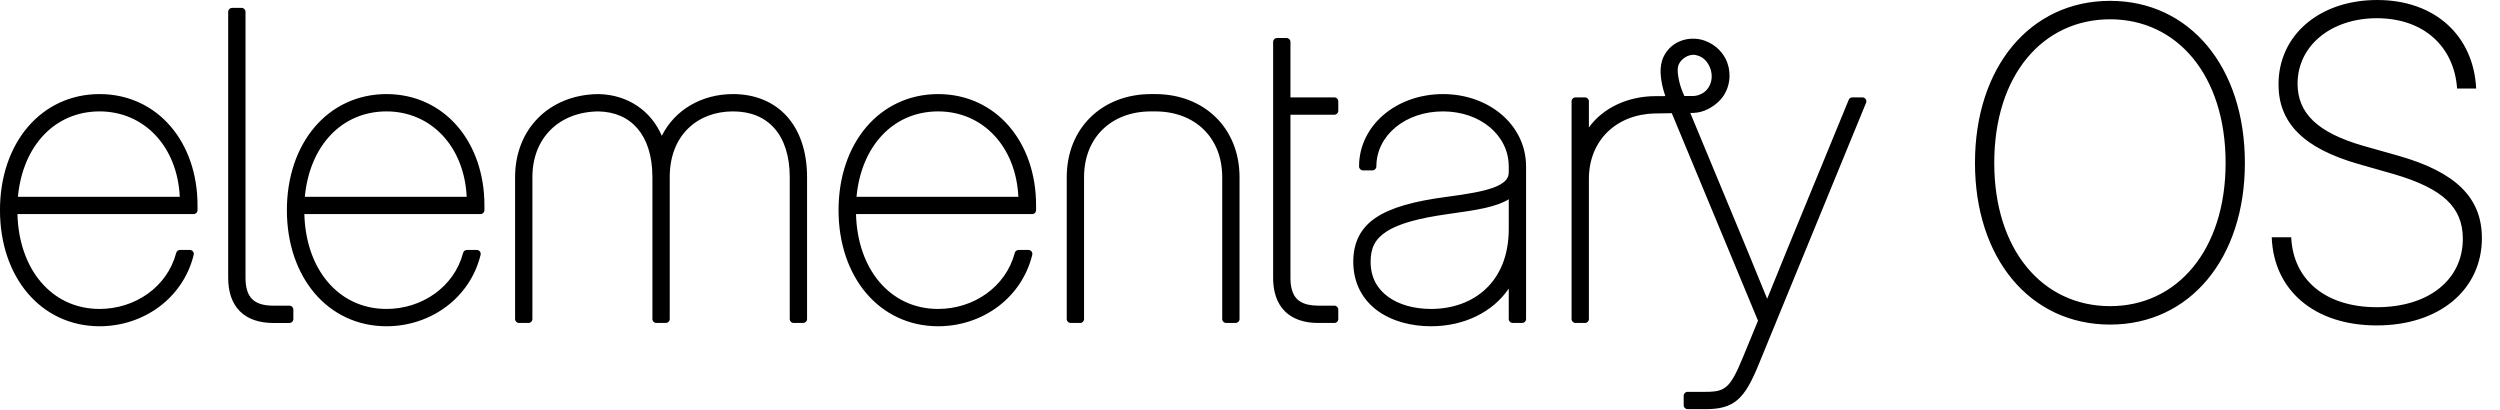
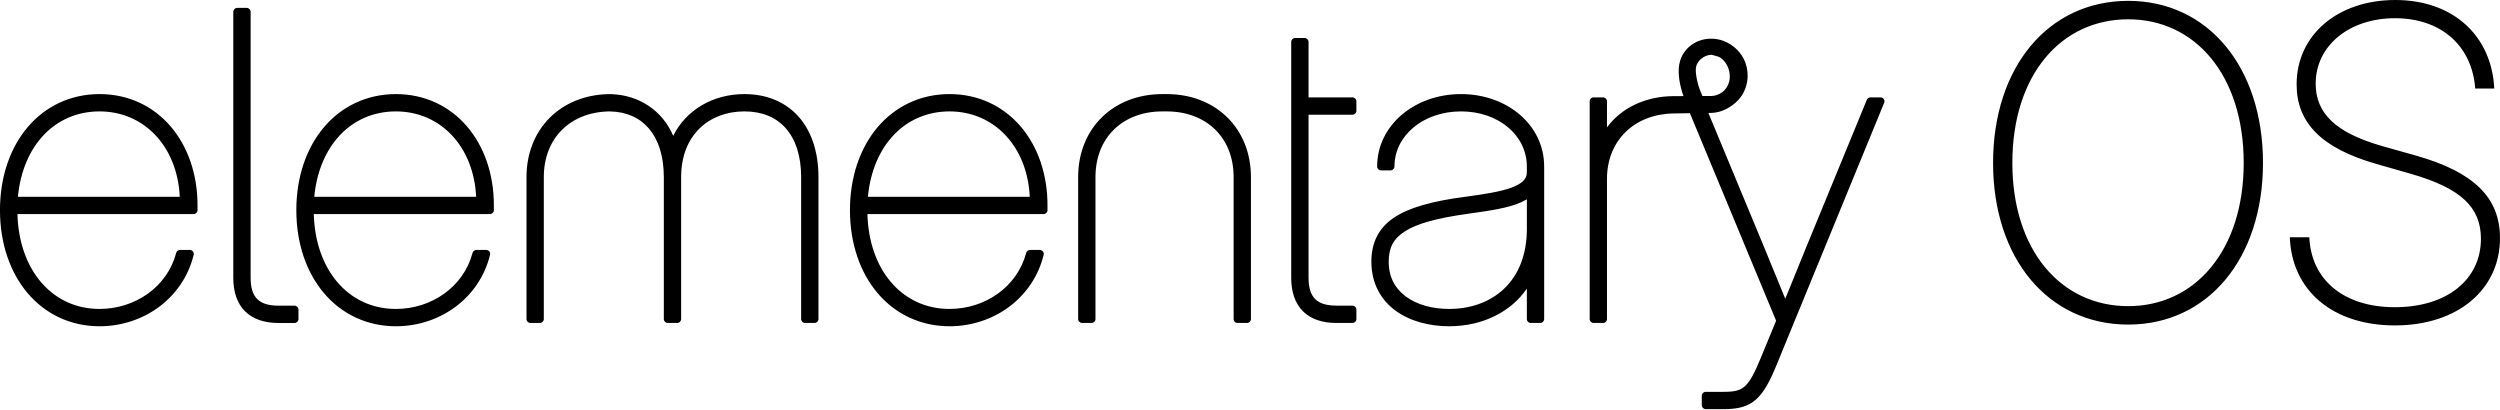
- <svg xmlns="http://www.w3.org/2000/svg" width="6354.5" height="1040" version="1.1" viewBox="0 0 5957.3 974.95" xml:space="preserve">
-   <g transform="translate(-325.03 -2917.9)">
-     <path d="m5989.8 2917.9c-137.82 0-235.26 83.803-235.26 200.93 0 92.386 60.076 152.46 190.33 189.82l84.814 24.232c117.12 34.329 164.07 79.26 164.07 153.98 0 97.94-81.784 163.06-204.97 163.06-122.68 0-199.41-65.63-203.96-166.6h-46.445c4.544 126.21 101.47 210.01 250.4 210.01 149.94 0 250.4-85.823 250.4-208 0-96.425-62.095-157.01-197.39-195.88l-85.823-24.232c-108.04-31.3-156-77.242-156-147.92 0-90.872 80.27-156 188.81-156 112.08 0 184.27 67.648 191.34 167.61h45.436c-6.058-125.2-97.434-211.02-235.76-211.02zm-636.47 2.02c-190.33 0-322.09 157.51-322.09 386.2 0 227.68 131.26 385.2 322.09 385.2 189.32 0 321.08-157.01 321.08-385.2 0-229.2-131.76-386.2-321.08-386.2zm-4475.2 16.765c-5.155 9e-4 -9.333 4.18-9.333 9.335v633.91c0 33.613 9.213 60.986 27.914 79.688s46.074 27.916 79.688 27.916h38.328c5.154-9e-4 9.332-4.179 9.333-9.333v-22.603c-9e-4 -5.154-4.179-9.332-9.333-9.333h-38.328c-24.344 0-40.389-5.56-50.581-15.753s-15.753-26.239-15.753-50.583v-633.91c1.4e-4 -5.155-4.178-9.334-9.333-9.335zm4475.2 27.156c159.03 0 275.14 132.77 275.14 342.28 0 208.5-116.11 341.28-275.14 341.28-161.05 0-276.15-133.78-276.15-341.28 0-210.52 116.62-342.28 276.15-342.28zm-1985.2 44.582c-5.155-1e-4 -9.335 4.179-9.335 9.335v562.11c0 12.606 1.273 24.281 3.86 34.982 1.724 7.134 4.035 13.834 6.947 20.065 1.455 3.114 3.06 6.112 4.816 8.985 1.754 2.87 3.656 5.616 5.707 8.229 4.101 5.224 8.79 9.914 14.015 14.015s10.983 7.612 17.212 10.523c3.116 1.456 6.348 2.763 9.695 3.92 6.692 2.315 13.832 4.036 21.396 5.178 7.565 1.143 15.555 1.706 23.958 1.706h38.324c5.155 1e-4 9.334-4.178 9.335-9.333v-22.603c0-5.155-4.179-9.335-9.335-9.335h-38.324c-18.258 0-32.022-3.232-41.874-9.042-1.644-0.969-3.182-2.01-4.629-3.126-4.344-3.349-7.883-7.365-10.789-12.292-0.97-1.645-1.866-3.389-2.686-5.24-1.643-3.709-2.99-7.867-4.016-12.506-0.513-2.322-0.948-4.76-1.294-7.317-0.694-5.117-1.046-10.722-1.046-16.811v-388.66h104.66c5.155 1e-4 9.335-4.179 9.335-9.335v-22.601c2e-4 -5.155-4.179-9.335-9.335-9.335h-104.66v-132.17c2e-4 -5.155-4.179-9.335-9.335-9.335zm986.48 1.697c-12.173 0.66-24.212 4.015-34.964 10.148-16.246 9.268-28.772 24.59-34.221 42.662-3.715 12.322-3.869 24.819-2.8 36.416 1.185 12.853 3.902 25.353 7.502 37.399 1.027 3.438 2.177 6.785 3.356 10.104l-24.571 0.135c-64.988 0.358-123.93 27.81-157.68 74.526v-62.243c2e-4 -5.155-4.178-9.334-9.333-9.335h-22.602c-5.155 9e-4 -9.333 4.18-9.333 9.335v518.87c9e-4 5.154 4.179 9.332 9.333 9.333h22.602c5.154-9e-4 9.332-4.179 9.333-9.333v-334.12c0-91.25 65.374-154.18 157.89-155.76l39.662-0.681 205.43 494.51-36.365 88.315-0.01 0.015c-14.861 36.299-25.91 56.878-37.727 67.549s-25.213 13.623-50.433 13.623h-43.238c-5.155-2e-4 -9.335 4.179-9.335 9.335v22.601c0 5.155 4.179 9.335 9.335 9.335h43.238c32.443 0 56.668-5.556 76.155-22.573 19.487-17.016 33.533-43.745 50.403-84.928v-0.01l255.5-622.54c2.52-6.142-1.996-12.878-8.635-12.878h-24.078c-3.784 9e-4 -7.193 2.286-8.632 5.786l-145.44 353.77c0 0.012-0.01 0.023-0.013 0.035-16.293 40.105-32.587 80.21-48.88 120.31-16.412-40.136-33.021-80.254-49.296-120.31-0.01-0.022-0.018-0.044-0.027-0.066l-133.87-322.36c5.124-0.016 10.498-0.196 16.073-0.941 12.292-1.644 23.472-6.419 33.322-12.367 10.341-6.245 19.934-14.24 27.477-24.432 10.524-14.22 16.131-31.583 16.606-48.995 0.4-14.682-2.712-29.462-9.523-42.722-5.358-10.431-12.899-19.567-21.713-26.957-11.118-9.322-24.529-15.987-38.873-18.961-7.152-1.483-14.402-1.994-21.634-1.602zm5.986 38.296c6.433 0 16.255 3.558 21.495 7.29 6.4 4.545 11.829 11.155 15.626 18.594 4.688 9.183 6.887 19.8 6.037 29.872-0.849 10.066-4.75 19.773-11.146 27.151-8.861 10.221-23.627 16.327-37.053 15.273-0.243-0.019-0.487-0.029-0.731-0.029 1.246 0 1.167-0.013-0.198-0.013-0.026-1e-4 -0.053-1e-4 -0.079 0l-15.817 0.135-3.488-8.198v1.888c4e-4 -1.241-0.247-2.47-0.727-3.615-4.188-9.968-7.264-20.348-9.311-31.055-2.196-11.486-3.491-22.114-1.19-30.48 2.258-8.211 8.61-15.964 16.635-20.848 6.322-3.847 13.461-5.966 19.946-5.966 1e-4 0 2e-4 -1e-4 2e-4 -1e-4zm-3798.3 93.653c-69.679 0-129.55 29.5-171.42 78.908-41.865 49.407-65.903 118.45-65.903 197.72 0 79.274 24.039 148.32 65.903 197.72 41.865 49.407 101.74 78.906 171.42 78.906 105.18 0 199.16-67.201 224.28-170.25 1.433-5.878-3.019-11.545-9.069-11.545h-23.586c-4.241 3e-4 -7.949 2.86-9.027 6.962-21.454 81.618-98.508 133.57-182.6 133.57-57.575 0-106.02-23.918-140.69-65.211-33.09-39.417-53.234-95.056-55.016-160.81h419.76c5.155 1e-4 9.335-4.179 9.335-9.335v-11.79c0-74.426-23.342-140.53-64.354-188.2-41.012-47.667-99.876-76.644-169.04-76.644zm683.68 0c-69.68 0-129.55 29.5-171.42 78.908-41.865 49.407-65.903 118.45-65.903 197.72 0 79.274 24.039 148.32 65.903 197.72 41.864 49.407 101.74 78.906 171.42 78.906 105.18 0 199.16-67.201 224.28-170.25 1.433-5.878-3.019-11.545-9.069-11.545h-23.586c-4.241 3e-4 -7.949 2.86-9.027 6.962-21.454 81.618-98.508 133.57-182.6 133.57-57.575 0-106.02-23.918-140.69-65.211-33.09-39.417-53.234-95.056-55.016-160.81h419.76c5.155 1e-4 9.335-4.179 9.335-9.335v-11.79c0-74.426-23.341-140.53-64.354-188.2s-99.878-76.644-169.04-76.644zm825.81 0c-74.701 0-138.85 37.494-169.73 99.439-25.584-59.834-80.846-97.239-148.37-99.342-0.09 0-0.181-0.01-0.271-0.01l-6.213-0.013h-0.255c-113.39 2.86-194.51 83.201-194.51 197.93v338.05c9e-4 5.154 4.179 9.332 9.333 9.333h22.602c5.154-9e-4 9.332-4.179 9.333-9.333v-338.05c0-47.211 16.054-85.735 43.418-112.9 27.337-27.138 66.233-43.125 113.14-43.814 39.968 0.635 71.62 14.751 93.939 40.858 22.344 26.136 35.478 64.972 35.478 115.86v338.05c9e-4 5.154 4.179 9.332 9.333 9.333h22.602c5.154-9e-4 9.332-4.179 9.333-9.333v-338.05c0-50.978 16.9-89.763 43.929-116.16 27.029-26.397 64.549-40.582 106.92-40.582 42.113 0 75.22 13.948 98.412 40.096s36.711 65.222 36.711 116.65v338.05c9e-4 5.155 4.18 9.333 9.335 9.333h22.604c5.154-9e-4 9.332-4.179 9.333-9.333v-338.05c0-59.945-16.618-109.53-47.371-144.2s-75.489-53.811-129.02-53.811zm488.75 0c-69.679 0-129.55 29.5-171.42 78.908-41.865 49.407-65.905 118.45-65.905 197.72 0 79.275 24.04 148.32 65.905 197.72 41.865 49.407 101.74 78.906 171.42 78.906 105.18 0 199.16-67.201 224.28-170.25 1.433-5.877-3.018-11.544-9.067-11.545h-23.584c-4.242-5e-4 -7.951 2.859-9.029 6.962-21.454 81.618-98.507 133.57-182.6 133.57-57.575 0-106.02-23.918-140.69-65.211-33.09-39.417-53.236-95.056-55.018-160.81h419.76c5.155 1e-4 9.335-4.179 9.335-9.335v-11.79c0-74.426-23.342-140.53-64.354-188.2-41.012-47.667-99.874-76.644-169.04-76.644zm507.41 0c-116.73 0-200.96 81.12-200.96 198.01v338.05c9e-4 5.155 4.18 9.333 9.335 9.333h22.603c5.155 1e-4 9.334-4.178 9.335-9.333v-338.05c0-47.711 16.389-86.55 44.29-113.76 27.9-27.21 67.595-42.982 115.4-42.982h9.829c47.803 0 87.5 15.772 115.4 42.982 27.901 27.21 44.291 66.048 44.291 113.76v338.05c9e-4 5.154 4.179 9.332 9.333 9.333h22.602c5.154-9e-4 9.332-4.179 9.333-9.333v-338.05c0-116.89-84.229-198.01-200.96-198.01zm695.57 0c-110.75 0-199.98 74.429-199.98 172.46 9e-4 5.155 4.18 9.333 9.335 9.333h22.602c5.154-9e-4 9.332-4.179 9.333-9.333 0-73.799 68.902-131.19 158.71-131.19 88.816 0 156.74 56.789 156.74 131.19v13.758c0 8.565-2.663 14.607-8.522 20.565-5.859 5.957-15.342 11.466-28.176 16.188-25.669 9.445-64.157 15.678-110.46 21.802-78.998 10.402-134 25.592-170.4 50.295-36.403 24.704-52.921 59.987-52.921 104.4 0 52.074 23.146 91.536 57.892 116.81 34.746 25.276 80.569 36.978 127.35 36.978 79.626 0 147.58-34.224 185.24-89.784v72.59c9e-4 5.154 4.179 9.332 9.333 9.333h22.604c5.154-9e-4 9.332-4.179 9.333-9.333v-363.6c0-98.892-88.262-172.46-198.01-172.46zm-3201.2 41.272c105.66 0 185.32 82.913 191.11 203.42h-385.7c11.507-122.01 88.445-203.42 194.59-203.42zm683.68 0c105.66 0 185.32 82.913 191.11 203.42h-385.7c11.507-122.01 88.443-203.42 194.59-203.42zm1314.6 0c105.66 0 185.32 82.913 191.11 203.42h-385.7c11.507-122.01 88.445-203.42 194.59-203.42zm1359.7 209.34v70.237c0 64.5-21.272 111.77-54.747 143.38-33.474 31.618-79.656 47.754-130.49 47.754-40.209 0-76.636-10.15-102.45-29.086-25.817-18.936-41.514-46.101-41.514-83.436 0-33.109 10.727-54.668 39.097-72.706 28.369-18.037 75.496-31.136 145.46-40.888 72.14-10.008 114.23-16.798 144.65-35.261zm-3042.2-456c-5.155 9e-4 -9.333 4.18-9.333 9.335v633.91c0 33.613 9.213 60.986 27.914 79.688s39.299-18.912 29.106-29.105-15.753-26.239-15.753-50.583v-633.91c1.4e-4 -5.155-4.178-9.334-9.333-9.335zm-315.79 205.39c-69.679 0-129.55 29.5-171.42 78.908-41.865 49.407-65.903 118.45-65.903 197.72 0 79.274 24.039 148.32 65.903 197.72 41.865 49.407 101.74 78.906 171.42 78.906 105.18 0 199.16-67.201 224.28-170.25 1.433-5.878-3.019-11.545-9.069-11.545h-23.586c-4.241 3e-4 -7.949 2.86-9.027 6.962-21.454 81.618-98.508 133.57-182.6 133.57-57.575 0-106.02-23.918-140.69-65.211-33.09-39.417-53.234-95.056-55.016-160.81h419.76c5.155 1e-4 9.335-4.179 9.335-9.335v-11.79c0-74.426-23.342-140.53-64.354-188.2-41.012-47.667-99.876-76.644-169.04-76.644zm0 41.272c105.66 0 185.32 82.913 191.11 203.42h-385.7c11.507-122.01 88.445-203.42 194.59-203.42z" stroke-linecap="round" stroke-linejoin="round" stroke-width=".938" style="paint-order:stroke fill markers;white-space:pre" />
+ <svg xmlns="http://www.w3.org/2000/svg" width="6354.5" height="1040" version="1.1" viewBox="0 0 5957.3 974.95" xml:space="preserve" id="svg1">
+   <defs id="defs1" />
+   <g transform="translate(-325.03 -2917.9)" id="g1">
+     <path d="m 6032.925,2917.9 c -137.82,0 -235.26,83.803 -235.26,200.93 0,92.386 60.076,152.46 190.33,189.82 l 84.814,24.232 c 117.12,34.329 164.07,79.26 164.07,153.98 0,97.94 -81.784,163.06 -204.97,163.06 -122.68,0 -199.41,-65.63 -203.96,-166.6 h -46.445 c 4.544,126.21 101.47,210.01 250.4,210.01 149.94,0 250.4,-85.823 250.4,-208 0,-96.425 -62.095,-157.01 -197.39,-195.88 l -85.823,-24.232 c -108.04,-31.3 -156,-77.242 -156,-147.92 0,-90.872 80.27,-156 188.81,-156 112.08,0 184.27,67.648 191.34,167.61 h 45.436 c -6.058,-125.2 -97.434,-211.02 -235.76,-211.02 z m -636.47,2.02 c -190.33,0 -322.09,157.51 -322.09,386.2 0,227.68 131.26,385.2 322.09,385.2 189.32,0 321.08,-157.01 321.08,-385.2 0,-229.2 -131.76,-386.2 -321.08,-386.2 z m -4506.137,16.765 c -5.155,9e-4 -9.333,4.18 -9.333,9.335 v 633.91 c 0,33.613 9.213,60.986 27.914,79.688 18.701,18.702 46.074,27.916 79.688,27.916 h 38.328 c 5.154,-9e-4 9.332,-4.179 9.333,-9.333 v -22.603 c -9e-4,-5.154 -4.179,-9.332 -9.333,-9.333 h -38.328 c -24.344,0 -40.389,-5.56 -50.581,-15.753 -10.192,-10.193 -15.753,-26.239 -15.753,-50.583 v -633.91 c 1.4e-4,-5.155 -4.178,-9.334 -9.333,-9.335 z m 4506.137,27.156 c 159.03,0 275.14,132.77 275.14,342.28 0,208.5 -116.11,341.28 -275.14,341.28 -161.05,0 -276.15,-133.78 -276.15,-341.28 0,-210.52 116.62,-342.28 276.15,-342.28 z m -1985.2,44.582 c -5.155,-10e-5 -9.335,4.179 -9.335,9.335 v 562.11 c 0,12.606 1.273,24.281 3.86,34.982 1.724,7.134 4.035,13.834 6.947,20.065 1.455,3.114 3.06,6.112 4.816,8.985 1.754,2.87 3.656,5.616 5.707,8.229 4.101,5.224 8.79,9.914 14.015,14.015 5.224,4.101 10.983,7.612 17.212,10.523 3.116,1.456 6.348,2.763 9.695,3.92 6.692,2.315 13.832,4.036 21.396,5.178 7.565,1.143 15.555,1.706 23.958,1.706 h 38.324 c 5.155,10e-5 9.334,-4.178 9.335,-9.333 v -22.603 c 0,-5.155 -4.179,-9.335 -9.335,-9.335 h -38.324 c -18.258,0 -32.022,-3.232 -41.874,-9.042 -1.644,-0.969 -3.182,-2.01 -4.629,-3.126 -4.344,-3.349 -7.883,-7.365 -10.789,-12.292 -0.97,-1.645 -1.866,-3.389 -2.686,-5.24 -1.643,-3.709 -2.99,-7.867 -4.016,-12.506 -0.513,-2.322 -0.948,-4.76 -1.294,-7.317 -0.694,-5.117 -1.046,-10.722 -1.046,-16.811 v -388.66 h 104.66 c 5.155,1e-4 9.335,-4.179 9.335,-9.335 v -22.601 c 2e-4,-5.155 -4.179,-9.335 -9.335,-9.335 h -104.66 v -132.17 c 2e-4,-5.155 -4.179,-9.335 -9.335,-9.335 z m 986.48,1.697 c -12.173,0.66 -24.212,4.015 -34.964,10.148 -16.246,9.268 -28.772,24.59 -34.221,42.662 -3.715,12.322 -3.869,24.819 -2.8,36.416 1.185,12.853 3.902,25.353 7.502,37.399 1.027,3.438 2.177,6.785 3.356,10.104 l -24.571,0.135 c -64.988,0.358 -123.93,27.81 -157.68,74.526 v -62.243 c 2e-4,-5.155 -4.178,-9.334 -9.333,-9.335 h -22.602 c -5.155,9e-4 -9.333,4.18 -9.333,9.335 v 518.87 c 9e-4,5.154 4.179,9.332 9.333,9.333 h 22.602 c 5.154,-9e-4 9.332,-4.179 9.333,-9.333 v -334.12 c 0,-91.25 65.374,-154.18 157.89,-155.76 l 39.662,-0.681 205.43,494.51 -36.365,88.315 -0.01,0.015 c -14.861,36.299 -25.91,56.878 -37.727,67.549 -11.817,10.671 -25.213,13.623 -50.433,13.623 h -43.238 c -5.155,-2e-4 -9.335,4.179 -9.335,9.335 v 22.601 c 0,5.155 4.179,9.335 9.335,9.335 h 43.238 c 32.443,0 56.668,-5.556 76.155,-22.573 19.487,-17.016 33.533,-43.745 50.403,-84.928 v -0.01 l 255.5,-622.54 c 2.52,-6.142 -1.996,-12.878 -8.635,-12.878 h -24.078 c -3.784,9e-4 -7.193,2.286 -8.632,5.786 l -145.44,353.77 c 0,0.012 -0.01,0.023 -0.013,0.035 -16.293,40.105 -32.587,80.21 -48.88,120.31 -16.412,-40.136 -33.021,-80.254 -49.296,-120.31 -0.01,-0.022 -0.018,-0.044 -0.027,-0.066 l -133.87,-322.36 c 5.124,-0.016 10.498,-0.196 16.073,-0.941 12.292,-1.644 23.472,-6.419 33.322,-12.367 10.341,-6.245 19.934,-14.24 27.477,-24.432 10.524,-14.22 16.131,-31.583 16.606,-48.995 0.4,-14.682 -2.712,-29.462 -9.523,-42.722 -5.358,-10.431 -12.899,-19.567 -21.713,-26.957 -11.118,-9.322 -24.529,-15.987 -38.873,-18.961 -7.152,-1.483 -14.402,-1.994 -21.634,-1.602 z m 5.986,38.296 c 6.103,2.034 16.255,3.558 21.495,7.29 6.4,4.545 11.829,11.155 15.626,18.594 4.688,9.183 6.887,19.8 6.037,29.872 -0.849,10.066 -4.75,19.773 -11.146,27.151 -8.861,10.221 -23.627,16.327 -37.053,15.273 -0.243,-0.019 -0.487,-0.029 -0.731,-0.029 1.246,0 1.167,-0.013 -0.198,-0.013 -0.026,-1e-4 -0.053,-1e-4 -0.079,0 l -15.817,0.135 -3.488,-8.198 v 1.888 c 4e-4,-1.241 -0.247,-2.47 -0.727,-3.615 -4.188,-9.968 -7.264,-20.348 -9.311,-31.055 -2.196,-11.486 -3.491,-22.114 -1.19,-30.48 2.258,-8.211 8.61,-15.964 16.635,-20.848 6.322,-3.847 13.461,-5.966 19.946,-5.966 1e-4,0 2e-4,-1e-4 2e-4,-1e-4 z m -3841.425,93.653 c -69.679,0 -129.55,29.5 -171.42,78.908 -41.865,49.407 -65.903,118.45 -65.903,197.72 0,79.274 24.039,148.32 65.903,197.72 41.865,49.407 101.74,78.906 171.42,78.906 105.18,0 199.16,-67.201 224.28,-170.25 1.433,-5.878 -3.019,-11.545 -9.069,-11.545 h -23.586 c -4.241,3e-4 -7.949,2.86 -9.027,6.962 -21.454,81.618 -98.508,133.57 -182.6,133.57 -57.575,0 -106.02,-23.918 -140.69,-65.211 -33.09,-39.417 -53.234,-95.056 -55.016,-160.81 h 419.76 c 5.155,10e-5 9.335,-4.179 9.335,-9.335 v -11.79 c 0,-74.426 -23.342,-140.53 -64.354,-188.2 -41.012,-47.667 -99.876,-76.644 -169.04,-76.644 z m 706.18,0 c -69.68,0 -129.55,29.5 -171.42,78.908 -41.865,49.407 -65.903,118.45 -65.903,197.72 0,79.274 24.039,148.32 65.903,197.72 41.864,49.407 101.74,78.906 171.42,78.906 105.18,0 199.16,-67.201 224.28,-170.25 1.433,-5.878 -3.019,-11.545 -9.069,-11.545 h -23.586 c -4.241,3e-4 -7.949,2.86 -9.027,6.962 -21.454,81.618 -98.508,133.57 -182.6,133.57 -57.575,0 -106.02,-23.918 -140.69,-65.211 -33.09,-39.417 -53.234,-95.056 -55.016,-160.81 h 419.76 c 5.155,10e-5 9.335,-4.179 9.335,-9.335 v -11.79 c 0,-74.426 -23.341,-140.53 -64.354,-188.2 -41.013,-47.67 -99.878,-76.644 -169.04,-76.644 z m 830.497,0 c -74.701,0 -138.85,37.494 -169.73,99.439 -25.584,-59.834 -80.846,-97.239 -148.37,-99.342 -0.09,0 -0.181,-0.01 -0.271,-0.01 l -6.213,-0.013 h -0.255 c -113.39,2.86 -194.51,83.201 -194.51,197.93 v 338.05 c 9e-4,5.154 4.179,9.332 9.333,9.333 h 22.602 c 5.154,-9e-4 9.332,-4.179 9.333,-9.333 v -338.05 c 0,-47.211 16.054,-85.735 43.418,-112.9 27.337,-27.138 66.233,-43.125 113.14,-43.814 39.968,0.635 71.62,14.751 93.939,40.858 22.344,26.136 35.478,64.972 35.478,115.86 v 338.05 c 9e-4,5.154 4.179,9.332 9.333,9.333 h 22.602 c 5.154,-9e-4 9.332,-4.179 9.333,-9.333 v -338.05 c 0,-50.978 16.9,-89.763 43.929,-116.16 27.029,-26.397 64.549,-40.582 106.92,-40.582 42.113,0 75.22,13.948 98.412,40.096 23.192,26.148 36.711,65.222 36.711,116.65 v 338.05 c 9e-4,5.155 4.18,9.333 9.335,9.333 h 22.604 c 5.154,-9e-4 9.332,-4.179 9.333,-9.333 v -338.05 c 0,-59.945 -16.618,-109.53 -47.371,-144.2 -30.753,-34.67 -75.489,-53.811 -129.02,-53.811 z m 488.75,0 c -69.679,0 -129.55,29.5 -171.42,78.908 -41.865,49.407 -65.905,118.45 -65.905,197.72 0,79.275 24.04,148.32 65.905,197.72 41.865,49.407 101.74,78.906 171.42,78.906 105.18,0 199.16,-67.201 224.28,-170.25 1.433,-5.877 -3.018,-11.544 -9.067,-11.545 h -23.584 c -4.242,-5e-4 -7.951,2.859 -9.029,6.962 -21.454,81.618 -98.507,133.57 -182.6,133.57 -57.575,0 -106.02,-23.918 -140.69,-65.211 -33.09,-39.417 -53.236,-95.056 -55.018,-160.81 h 419.76 c 5.155,10e-5 9.335,-4.179 9.335,-9.335 v -11.79 c 0,-74.426 -23.342,-140.53 -64.354,-188.2 -41.012,-47.667 -99.874,-76.644 -169.04,-76.644 z m 507.41,0 c -116.73,0 -200.96,81.12 -200.96,198.01 v 338.05 c 9e-4,5.155 4.18,9.333 9.335,9.333 h 22.603 c 5.155,0 9.334,-4.178 9.335,-9.333 v -338.05 c 0,-47.711 16.389,-86.55 44.29,-113.76 27.9,-27.21 67.595,-42.982 115.4,-42.982 h 9.829 c 47.803,0 87.5,15.772 115.4,42.982 27.901,27.21 44.291,66.048 44.291,113.76 v 338.05 c 9e-4,5.154 4.179,9.332 9.333,9.333 h 22.602 c 5.154,-9e-4 9.332,-4.179 9.333,-9.333 v -338.05 c 0,-116.89 -84.229,-198.01 -200.96,-198.01 z m 711.507,0 c -110.75,0 -199.98,74.429 -199.98,172.46 9e-4,5.155 4.18,9.333 9.335,9.333 h 22.602 c 5.154,-9e-4 9.332,-4.179 9.333,-9.333 0,-73.799 68.902,-131.19 158.71,-131.19 88.816,0 156.74,56.789 156.74,131.19 v 13.758 c 0,8.565 -2.663,14.607 -8.522,20.565 -5.859,5.957 -15.342,11.466 -28.176,16.188 -25.669,9.445 -64.157,15.678 -110.46,21.802 -78.998,10.402 -134,25.592 -170.4,50.295 -36.403,24.704 -52.921,59.987 -52.921,104.4 0,52.074 23.146,91.536 57.892,116.81 34.746,25.276 80.569,36.978 127.35,36.978 79.626,0 147.58,-34.224 185.24,-89.784 v 72.59 c 9e-4,5.154 4.179,9.332 9.333,9.333 h 22.604 c 5.154,-9e-4 9.332,-4.179 9.333,-9.333 v -363.6 c 0,-98.892 -88.262,-172.46 -198.01,-172.46 z m -3244.325,41.272 c 105.66,0 185.32,82.913 191.11,203.42 h -385.7 c 11.507,-122.01 88.445,-203.42 194.59,-203.42 z m 706.18,0 c 105.66,0 185.32,82.913 191.11,203.42 h -385.7 c 11.507,-122.01 88.443,-203.42 194.59,-203.42 z m 1319.287,0 c 105.66,0 185.32,82.913 191.11,203.42 h -385.7 c 11.507,-122.01 88.445,-203.42 194.59,-203.42 z m 1375.637,209.34 v 70.237 c 0,64.5 -21.272,111.77 -54.747,143.38 -33.474,31.618 -79.656,47.754 -130.49,47.754 -40.209,0 -76.636,-10.15 -102.45,-29.086 -25.817,-18.936 -41.514,-46.101 -41.514,-83.436 0,-33.109 10.727,-54.668 39.097,-72.706 28.369,-18.037 75.496,-31.136 145.46,-40.888 72.14,-10.008 114.23,-16.798 144.65,-35.261 z m -3073.137,-456 c -5.155,9e-4 -9.333,4.18 -9.333,9.335 v 633.91 c 0,33.613 9.213,60.986 27.914,79.688 18.701,18.702 39.299,-18.912 29.106,-29.105 -10.193,-10.193 -15.753,-26.239 -15.753,-50.583 v -633.91 c 1.4e-4,-5.155 -4.178,-9.334 -9.333,-9.335 z m -327.977,205.39 c -69.679,0 -129.55,29.5 -171.42,78.908 -41.865,49.407 -65.903,118.45 -65.903,197.72 0,79.274 24.039,148.32 65.903,197.72 41.865,49.407 101.74,78.906 171.42,78.906 105.18,0 199.16,-67.201 224.28,-170.25 1.433,-5.878 -3.019,-11.545 -9.069,-11.545 h -23.586 c -4.241,3e-4 -7.949,2.86 -9.027,6.962 -21.454,81.618 -98.508,133.57 -182.6,133.57 -57.575,0 -106.02,-23.918 -140.69,-65.211 -33.09,-39.417 -53.234,-95.056 -55.016,-160.81 h 419.76 c 5.155,1e-4 9.335,-4.179 9.335,-9.335 v -11.79 c 0,-74.426 -23.342,-140.53 -64.354,-188.2 -41.012,-47.667 -99.876,-76.644 -169.04,-76.644 z m 0,41.272 c 105.66,0 185.32,82.913 191.11,203.42 h -385.7 c 11.507,-122.01 88.445,-203.42 194.59,-203.42 z" stroke-linecap="round" stroke-linejoin="round" stroke-width="0.938" style="white-space:pre;paint-order:stroke fill markers" id="path1" />
  </g>
</svg>
